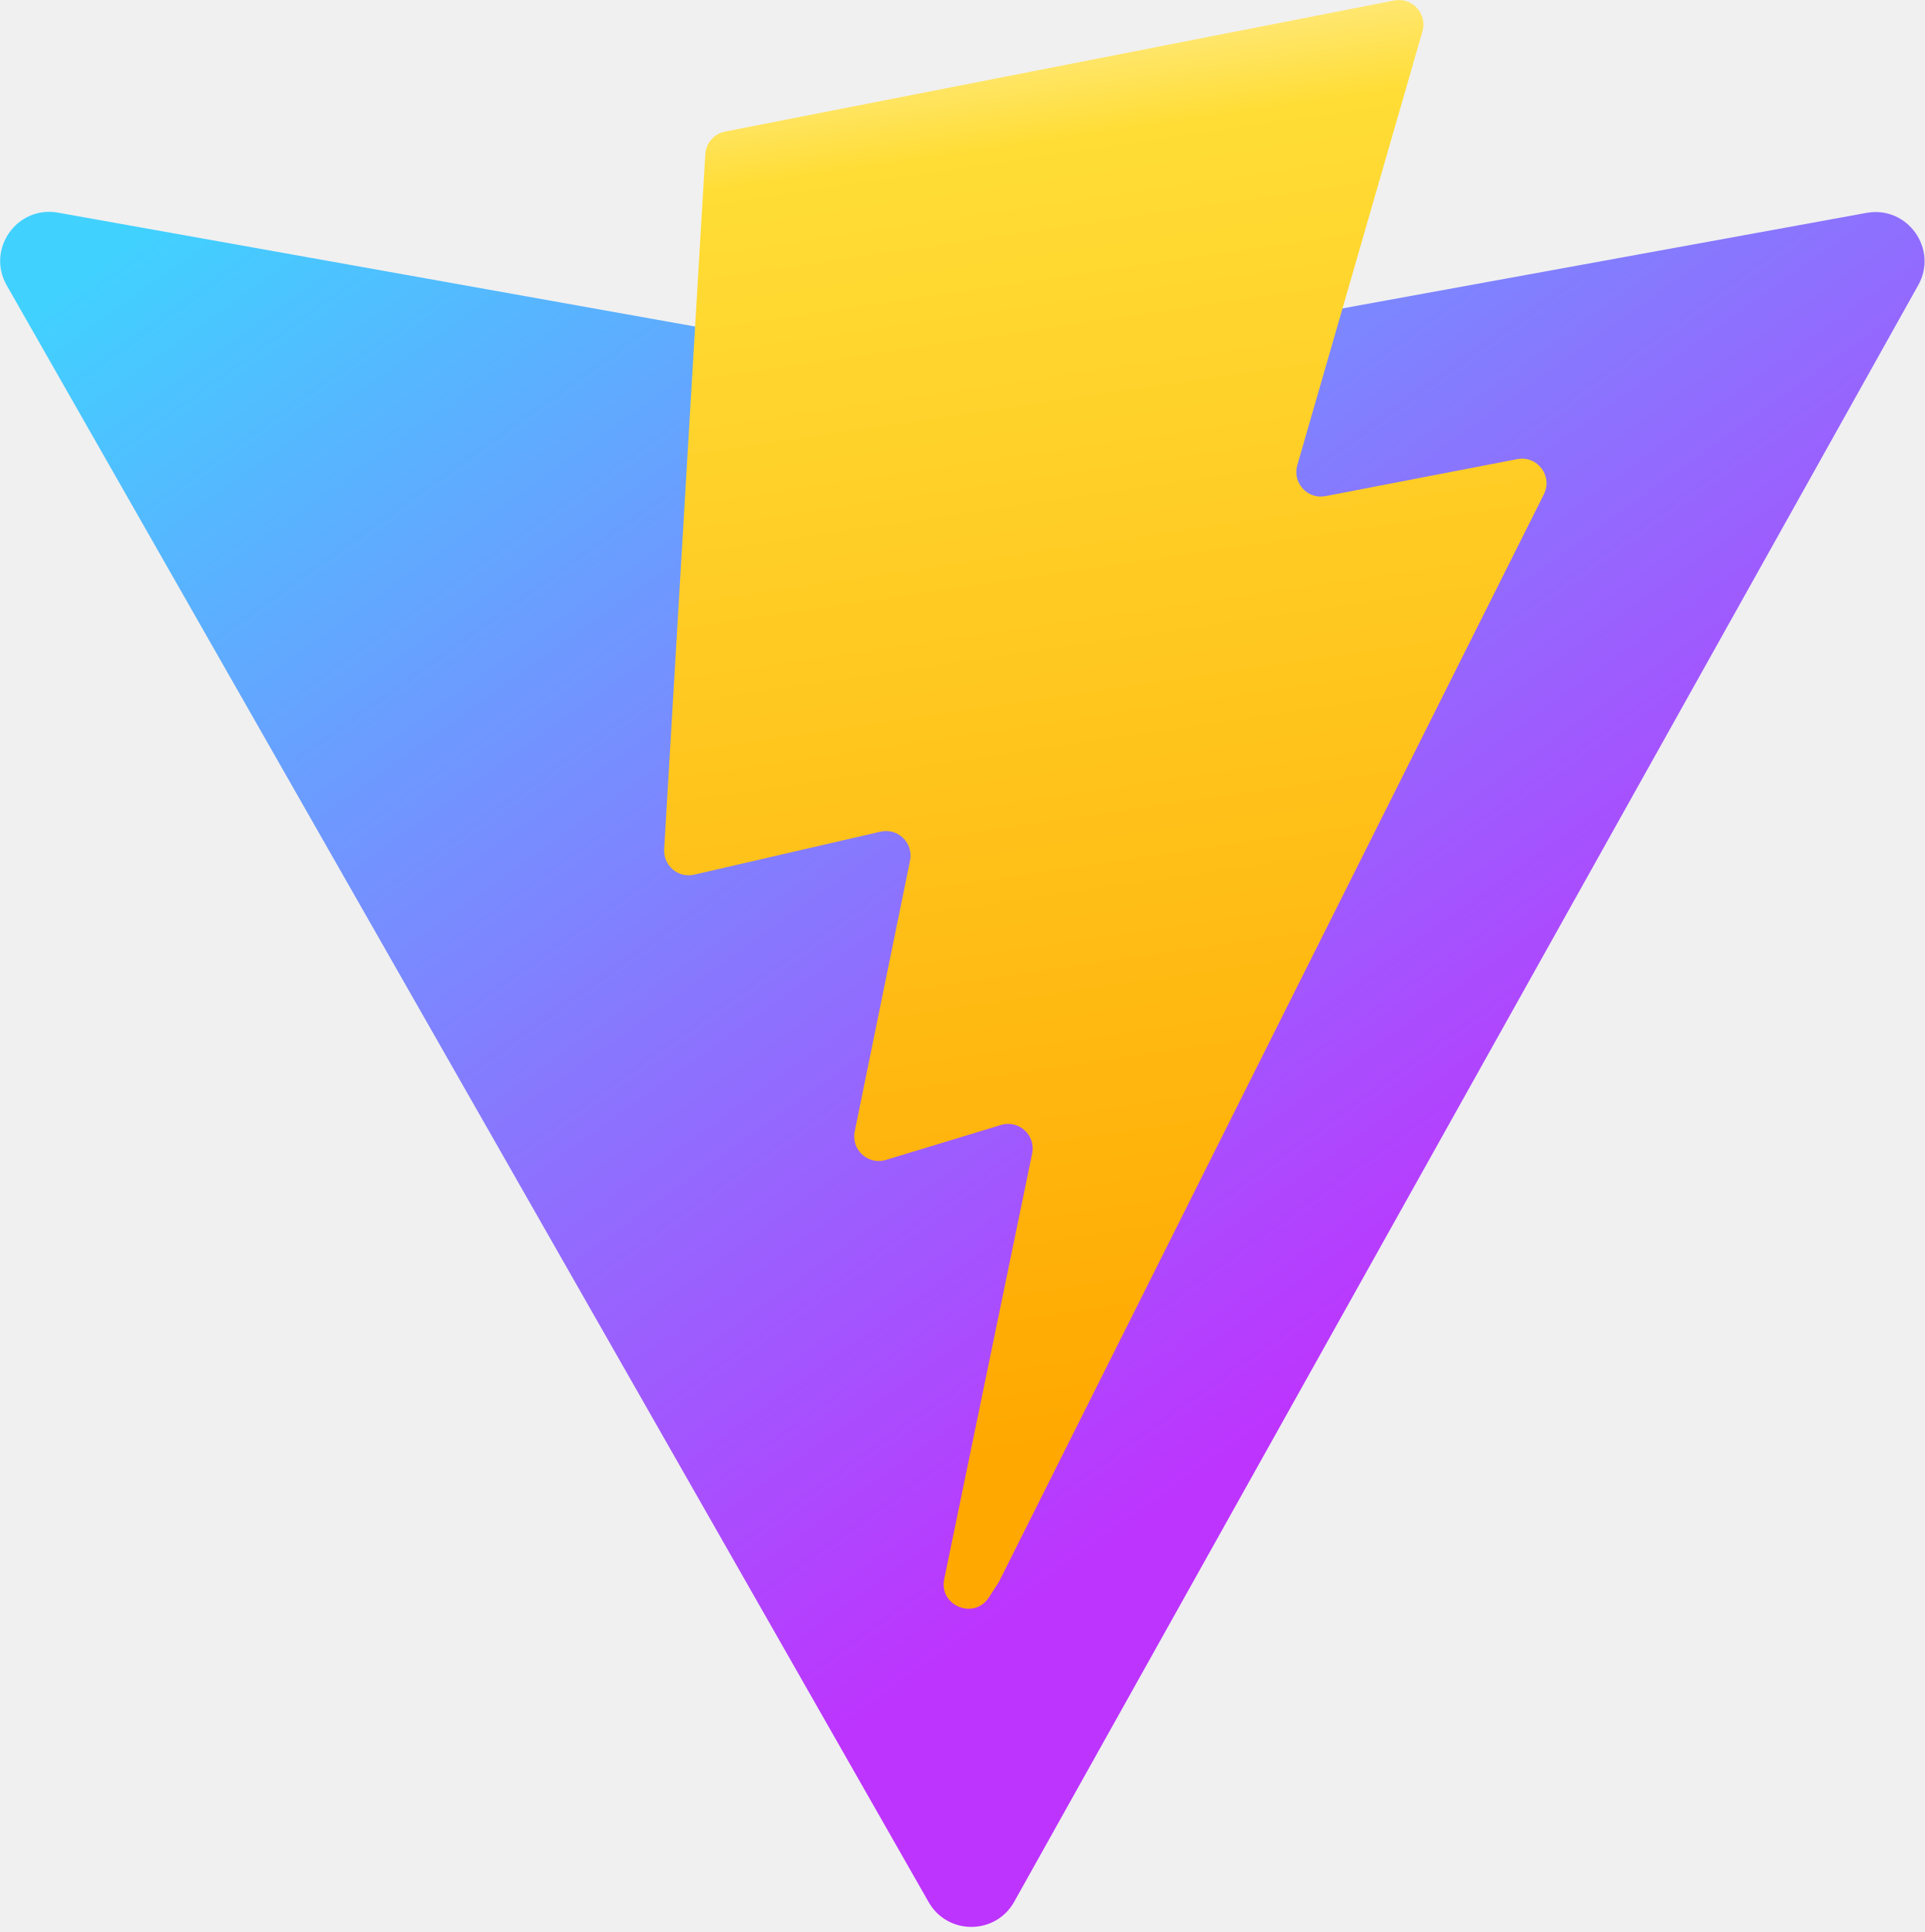
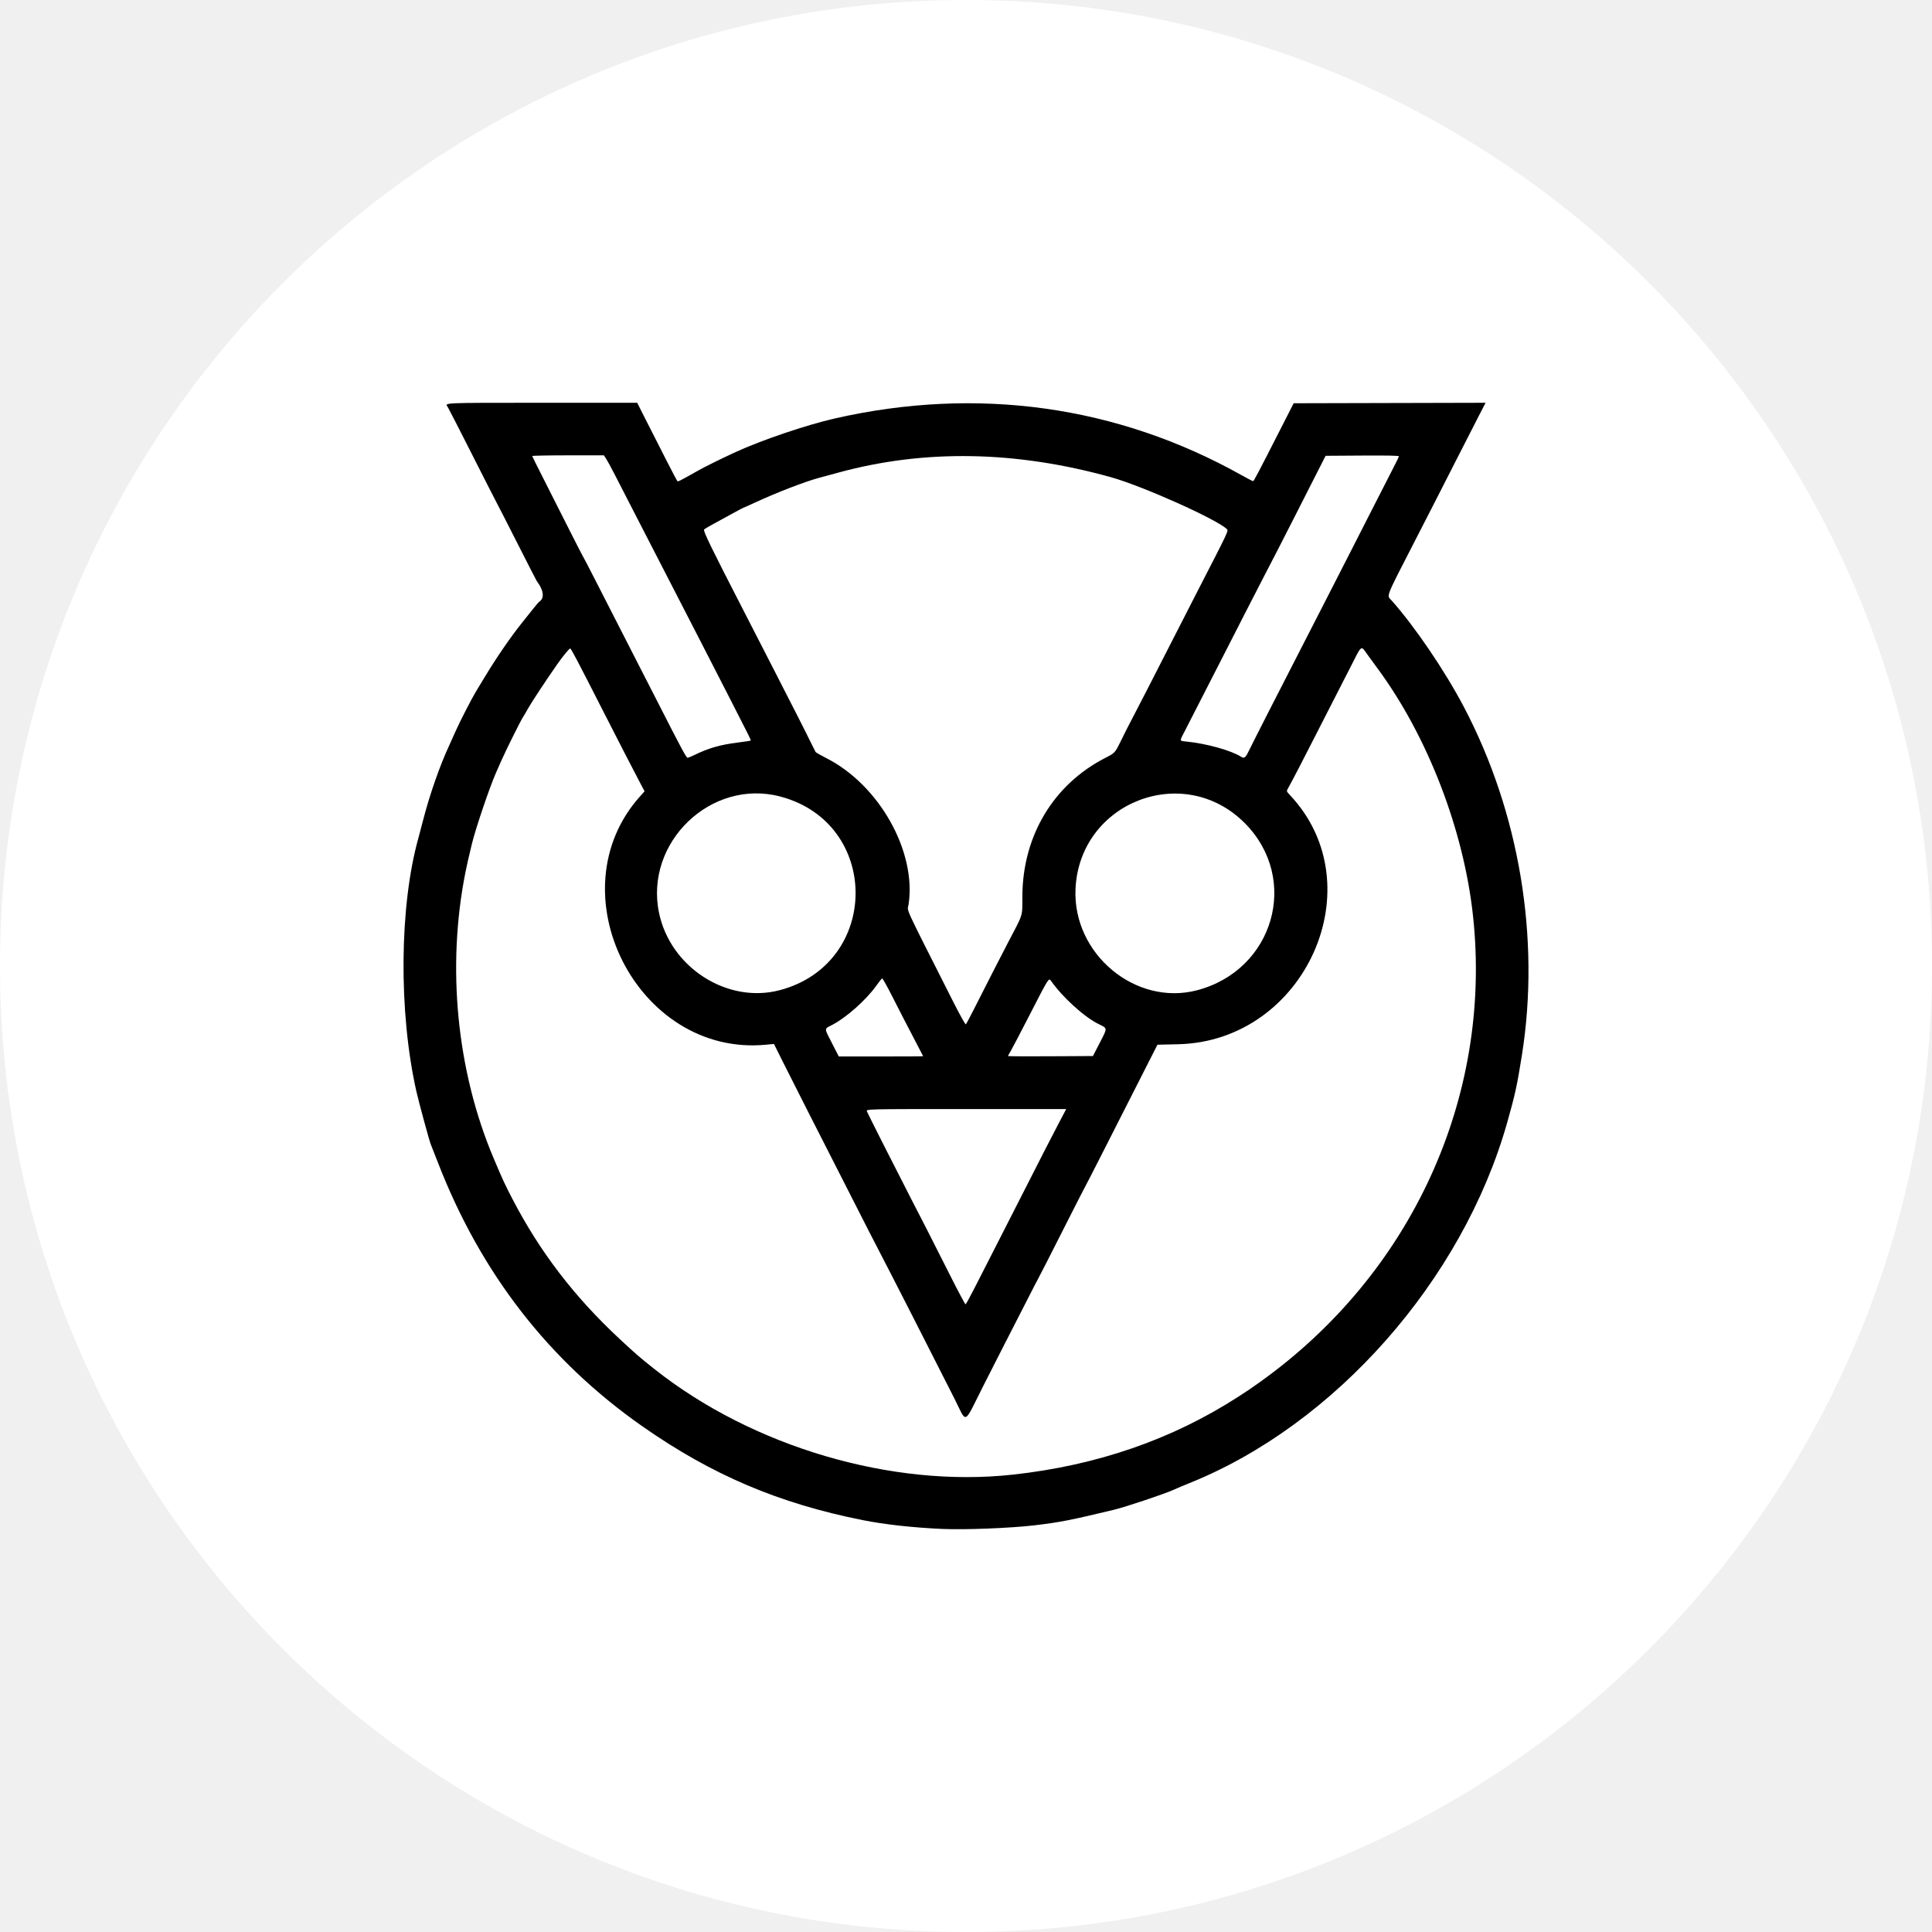
- <svg xmlns="http://www.w3.org/2000/svg" aria-hidden="true" role="img" class="iconify iconify--logos" width="31.88" height="32" preserveAspectRatio="xMidYMid meet" viewBox="0 0 256 257">
-   <defs>
-     <linearGradient id="IconifyId1813088fe1fbc01fb466" x1="-.828%" x2="57.636%" y1="7.652%" y2="78.411%">
-       <stop offset="0%" stop-color="#41D1FF" />
-       <stop offset="100%" stop-color="#BD34FE" />
-     </linearGradient>
-     <linearGradient id="IconifyId1813088fe1fbc01fb467" x1="43.376%" x2="50.316%" y1="2.242%" y2="89.03%">
-       <stop offset="0%" stop-color="#FFEA83" />
-       <stop offset="8.333%" stop-color="#FFDD35" />
-       <stop offset="100%" stop-color="#FFA800" />
-     </linearGradient>
-   </defs>
-   <path fill="url(#IconifyId1813088fe1fbc01fb466)" d="M255.153 37.938L134.897 252.976c-2.483 4.44-8.862 4.466-11.382.048L.875 37.958c-2.746-4.814 1.371-10.646 6.827-9.67l120.385 21.517a6.537 6.537 0 0 0 2.322-.004l117.867-21.483c5.438-.991 9.574 4.796 6.877 9.62Z" />
-   <path fill="url(#IconifyId1813088fe1fbc01fb467)" d="M185.432.063L96.44 17.501a3.268 3.268 0 0 0-2.634 3.014l-5.474 92.456a3.268 3.268 0 0 0 3.997 3.378l24.777-5.718c2.318-.535 4.413 1.507 3.936 3.838l-7.361 36.047c-.495 2.426 1.782 4.5 4.151 3.78l15.304-4.649c2.372-.72 4.652 1.36 4.15 3.788l-11.698 56.621c-.732 3.542 3.979 5.473 5.943 2.437l1.313-2.028l72.516-144.72c1.215-2.423-.88-5.186-3.54-4.672l-25.505 4.922c-2.396.462-4.435-1.77-3.759-4.114l16.646-57.705c.677-2.35-1.37-4.583-3.769-4.113Z" />
+ <svg xmlns="http://www.w3.org/2000/svg" version="1.1" width="436" height="436" id="svg13" xml:space="preserve">
+   <defs id="defs13" />
+   <circle style="fill:#ffffff;stroke-width:83.15;stroke-linecap:square" id="path14" cx="218" cy="218" r="218" />
+   <path style="fill:#000000" d="m 212.7,345.042 c -6.712,-0.301 -12.998,-0.996 -17.998,-1.99 -18.958,-3.771 -34.071,-10.204 -49.729,-21.167 -21.117,-14.785 -36.439,-34.534 -46.108,-59.429 -0.8,-2.06 -1.547,-3.967 -1.66,-4.237 -0.32,-0.768 -2.682,-9.457 -3.231,-11.889 -4.044,-17.909 -3.857,-41.83 0.449,-57.22 0.176,-0.629 0.645,-2.408 1.042,-3.953 1.495,-5.818 3.795,-12.401 5.943,-17.012 0.334,-0.716 0.987,-2.168 1.451,-3.225 0.864,-1.968 3.571,-7.24 4.537,-8.836 0.296,-0.49 1.222,-2.019 2.056,-3.397 2.68,-4.429 5.83,-9.002 8.456,-12.277 0.637,-0.795 1.697,-2.124 2.355,-2.954 0.658,-0.83 1.308,-1.581 1.445,-1.669 1.215,-0.78 0.994,-2.612 -0.558,-4.626 -0.088,-0.114 -2.009,-3.86 -4.269,-8.323 -2.26,-4.463 -4.366,-8.583 -4.68,-9.155 -0.314,-0.572 -2.892,-5.628 -5.728,-11.236 -2.836,-5.608 -5.283,-10.38 -5.436,-10.606 -0.67,-0.983 -1.602,-0.942 21.244,-0.942 h 21.523 l 1.808,3.589 c 3.316,6.583 7.012,13.782 7.202,14.024 0.191,0.244 0.258,0.211 4.748,-2.323 1.543,-0.871 5.088,-2.621 8.427,-4.161 5.791,-2.671 16.041,-6.147 22.368,-7.586 32.167,-7.316 63.753,-2.919 91.804,12.779 1.34,0.75 2.521,1.364 2.624,1.364 0.178,0 0.928,-1.428 6.722,-12.796 l 2.439,-4.786 21.655,-0.053 21.655,-0.053 -1.533,2.966 c -0.843,1.631 -3.08,6.009 -4.97,9.728 -1.891,3.719 -4.254,8.354 -5.253,10.3 -0.998,1.945 -2.776,5.41 -3.95,7.699 -7.148,13.934 -6.64,12.631 -5.454,13.97 5.254,5.934 11.967,15.825 16.22,23.899 12.572,23.865 17.321,52.295 13.139,78.651 -1.093,6.889 -1.522,8.853 -3.329,15.24 -10.054,35.547 -38.873,68.206 -71.823,81.395 -1.113,0.445 -2.679,1.108 -3.48,1.473 -2.038,0.928 -10.794,3.858 -13.421,4.491 -9.791,2.36 -12.249,2.841 -18.03,3.523 -5.29,0.624 -15.699,1.032 -20.671,0.809 z m 15.814,-12.249 c 19.063,-2.088 35.989,-7.936 50.978,-17.616 2.284,-1.475 2.582,-1.677 4.786,-3.248 34.217,-24.393 52.48,-64.219 48.164,-105.03 -2.064,-19.517 -10.264,-40.786 -21.659,-56.18 -0.508,-0.687 -1.483,-2.021 -2.165,-2.965 -1.574,-2.178 -1.182,-2.482 -4.022,3.121 -1.349,2.661 -3.014,5.914 -3.701,7.231 -0.687,1.316 -2.362,4.593 -3.722,7.283 -2.663,5.265 -5.807,11.319 -6.472,12.464 -0.411,0.708 -0.411,0.708 0.393,1.561 19.266,20.421 3.456,55.611 -25.269,56.246 l -4.618,0.102 -1.655,3.255 c -5.456,10.731 -7.845,15.433 -10.955,21.565 -1.916,3.777 -3.552,6.96 -3.636,7.074 -0.084,0.114 -2.427,4.702 -5.205,10.196 -2.779,5.493 -5.12,10.081 -5.202,10.196 -0.082,0.114 -1.628,3.111 -3.435,6.658 -1.807,3.548 -3.726,7.293 -4.265,8.323 -0.539,1.03 -2.742,5.36 -4.896,9.623 -4.639,9.178 -3.657,8.745 -6.599,2.913 -4.576,-9.073 -15.213,-29.913 -16.912,-33.136 -1.015,-1.926 -2.223,-4.292 -9.775,-19.143 -1.513,-2.975 -4.373,-8.593 -6.355,-12.484 -1.982,-3.891 -4.516,-8.905 -5.63,-11.142 l -2.027,-4.067 -1.838,0.174 c -29.021,2.744 -47.802,-34.502 -28.307,-56.138 l 0.949,-1.053 -1.039,-1.964 c -1.48,-2.798 -4.83,-9.301 -8.459,-16.425 -5.841,-11.463 -7.09,-13.837 -7.285,-13.837 -0.225,0 -1.661,1.74 -2.918,3.537 -2.496,3.569 -5.883,8.703 -6.589,9.987 -0.44,0.801 -0.962,1.693 -1.161,1.982 -0.475,0.691 -3.871,7.519 -4.862,9.774 -0.427,0.973 -0.949,2.151 -1.159,2.617 -1.403,3.118 -4.686,12.786 -5.504,16.213 -0.902,3.778 -1.115,4.713 -1.441,6.346 -4.27,21.356 -1.988,44.775 6.276,64.398 2.118,5.028 2.571,6.012 4.347,9.423 6.203,11.92 13.908,21.983 24.103,31.481 3.666,3.415 4.647,4.265 7.941,6.872 22.171,17.549 53.547,26.794 80.801,23.81 z m -8.578,-42.144 c 1.021,-2.003 3.149,-6.169 4.728,-9.259 1.579,-3.09 4.155,-8.146 5.725,-11.236 4.968,-9.777 7.166,-14.066 8.719,-17.01 l 1.509,-2.861 h -22.589 c -22.589,0 -22.589,0 -22.386,0.533 0.198,0.519 6.335,12.66 9.986,19.754 1.001,1.945 2.568,4.989 3.48,6.762 0.913,1.774 3.226,6.343 5.141,10.155 1.915,3.811 3.559,6.901 3.655,6.866 0.096,-0.035 1.009,-1.702 2.031,-3.704 z m -11.605,-52.291 c 0,-0.036 -1.058,-2.072 -2.351,-4.526 -1.293,-2.453 -3.329,-6.403 -4.525,-8.778 -1.196,-2.375 -2.268,-4.286 -2.382,-4.249 -0.114,0.038 -0.739,0.818 -1.39,1.733 -2.232,3.141 -6.764,7.155 -9.895,8.762 -1.843,0.946 -1.842,0.59 -0.015,4.153 l 1.518,2.961 9.519,0.004 c 5.236,0.002 9.519,-0.025 9.519,-0.061 z m 39.862,-3.032 c 1.762,-3.404 1.77,-3.239 -0.206,-4.192 -3.229,-1.558 -8.181,-6.042 -10.798,-9.778 -0.513,-0.732 -0.506,-0.742 -4.734,7.496 -2.085,4.063 -4.059,7.833 -4.386,8.378 -0.327,0.545 -0.595,1.038 -0.595,1.094 0,0.057 4.313,0.079 9.585,0.049 l 9.585,-0.054 z M 219.776,227.775 c 3.018,-5.962 6.066,-11.92 7.647,-14.945 3.622,-6.933 3.265,-5.782 3.296,-10.612 0.09,-13.663 7.033,-25.205 18.777,-31.214 2.138,-1.094 2.138,-1.094 3.572,-4.03 0.789,-1.615 1.619,-3.264 1.845,-3.665 0.438,-0.777 6.747,-13.06 10.687,-20.807 1.31,-2.575 3.321,-6.507 4.469,-8.739 7.337,-14.258 7.2,-13.968 6.787,-14.368 -2.322,-2.241 -19.061,-9.729 -26.182,-11.712 -21.444,-5.971 -42.021,-6.325 -61.381,-1.056 -1.488,0.405 -3.501,0.951 -4.474,1.214 -3.2,0.864 -9.532,3.305 -14.331,5.526 -1.489,0.689 -2.749,1.253 -2.8,1.253 -0.051,0 -1.251,0.638 -2.665,1.419 -1.414,0.78 -3.312,1.819 -4.218,2.307 -0.905,0.489 -1.761,1.004 -1.902,1.145 -0.278,0.278 1.512,3.957 9.071,18.641 2.091,4.063 5.286,10.289 7.098,13.837 1.813,3.548 4.109,8.042 5.103,9.987 0.994,1.945 2.237,4.427 2.762,5.514 0.525,1.087 1.024,2.087 1.109,2.222 0.085,0.135 1.159,0.753 2.388,1.373 11.986,6.052 20.461,21.153 18.592,33.13 -0.253,1.618 -1.358,-0.779 10.05,21.793 1.624,3.214 2.782,5.279 2.896,5.166 0.104,-0.104 0.916,-1.624 1.803,-3.378 z m -43.819,-4.316 c 22.776,-5.993 22.857,-37.727 0.112,-43.708 -15.587,-4.099 -30.649,10.361 -27.346,26.251 2.565,12.337 15.407,20.569 27.234,17.457 z m 94.178,0.018 c 17.358,-4.547 23.264,-25.128 10.813,-37.687 -13.804,-13.924 -37.358,-4.781 -38.234,14.842 -0.654,14.648 13.547,26.479 27.421,22.845 z M 156.656,170.41 c 3.238,-1.586 5.844,-2.336 9.891,-2.846 1.524,-0.192 2.814,-0.39 2.866,-0.438 0.102,-0.096 -0.262,-0.831 -4.888,-9.852 -1.672,-3.262 -4.264,-8.318 -5.76,-11.236 -1.495,-2.918 -4.121,-8.021 -5.835,-11.34 -4.302,-8.331 -6.638,-12.868 -8.943,-17.374 -5.177,-10.12 -6.502,-12.662 -7.073,-13.577 l -0.618,-0.988 h -8.093 c -4.451,0 -8.091,0.07 -8.089,0.156 0.002,0.086 1.172,2.45 2.6,5.254 1.428,2.804 3.959,7.81 5.626,11.125 1.666,3.315 3.107,6.124 3.202,6.242 0.095,0.118 1.532,2.884 3.193,6.145 4.957,9.731 7.388,14.487 9.148,17.894 0.916,1.774 2.953,5.753 4.526,8.843 5.291,10.39 6.47,12.588 6.751,12.588 0.154,0 0.828,-0.268 1.498,-0.596 z m 125.151,-0.912 c 0.971,-2.006 6.872,-13.592 11.207,-22.004 1.917,-3.719 4.677,-9.103 6.133,-11.964 1.457,-2.861 3.611,-7.074 4.788,-9.363 1.177,-2.289 3.801,-7.439 5.832,-11.444 2.031,-4.005 4.196,-8.242 4.811,-9.414 0.615,-1.172 1.118,-2.227 1.118,-2.343 0,-0.141 -2.755,-0.194 -8.271,-0.158 l -8.271,0.054 -2.289,4.499 c -1.259,2.474 -3.495,6.875 -4.969,9.779 -2.6,5.124 -4.408,8.641 -7.099,13.812 -0.715,1.373 -2.471,4.791 -3.904,7.595 -1.432,2.804 -3.537,6.924 -4.677,9.155 -5.633,11.028 -7.902,15.462 -8.825,17.247 -1.25,2.417 -1.279,2.236 0.394,2.404 4.526,0.454 10.1,2.011 12.328,3.446 0.665,0.428 0.966,0.196 1.691,-1.301 z" id="path25" />
</svg>
